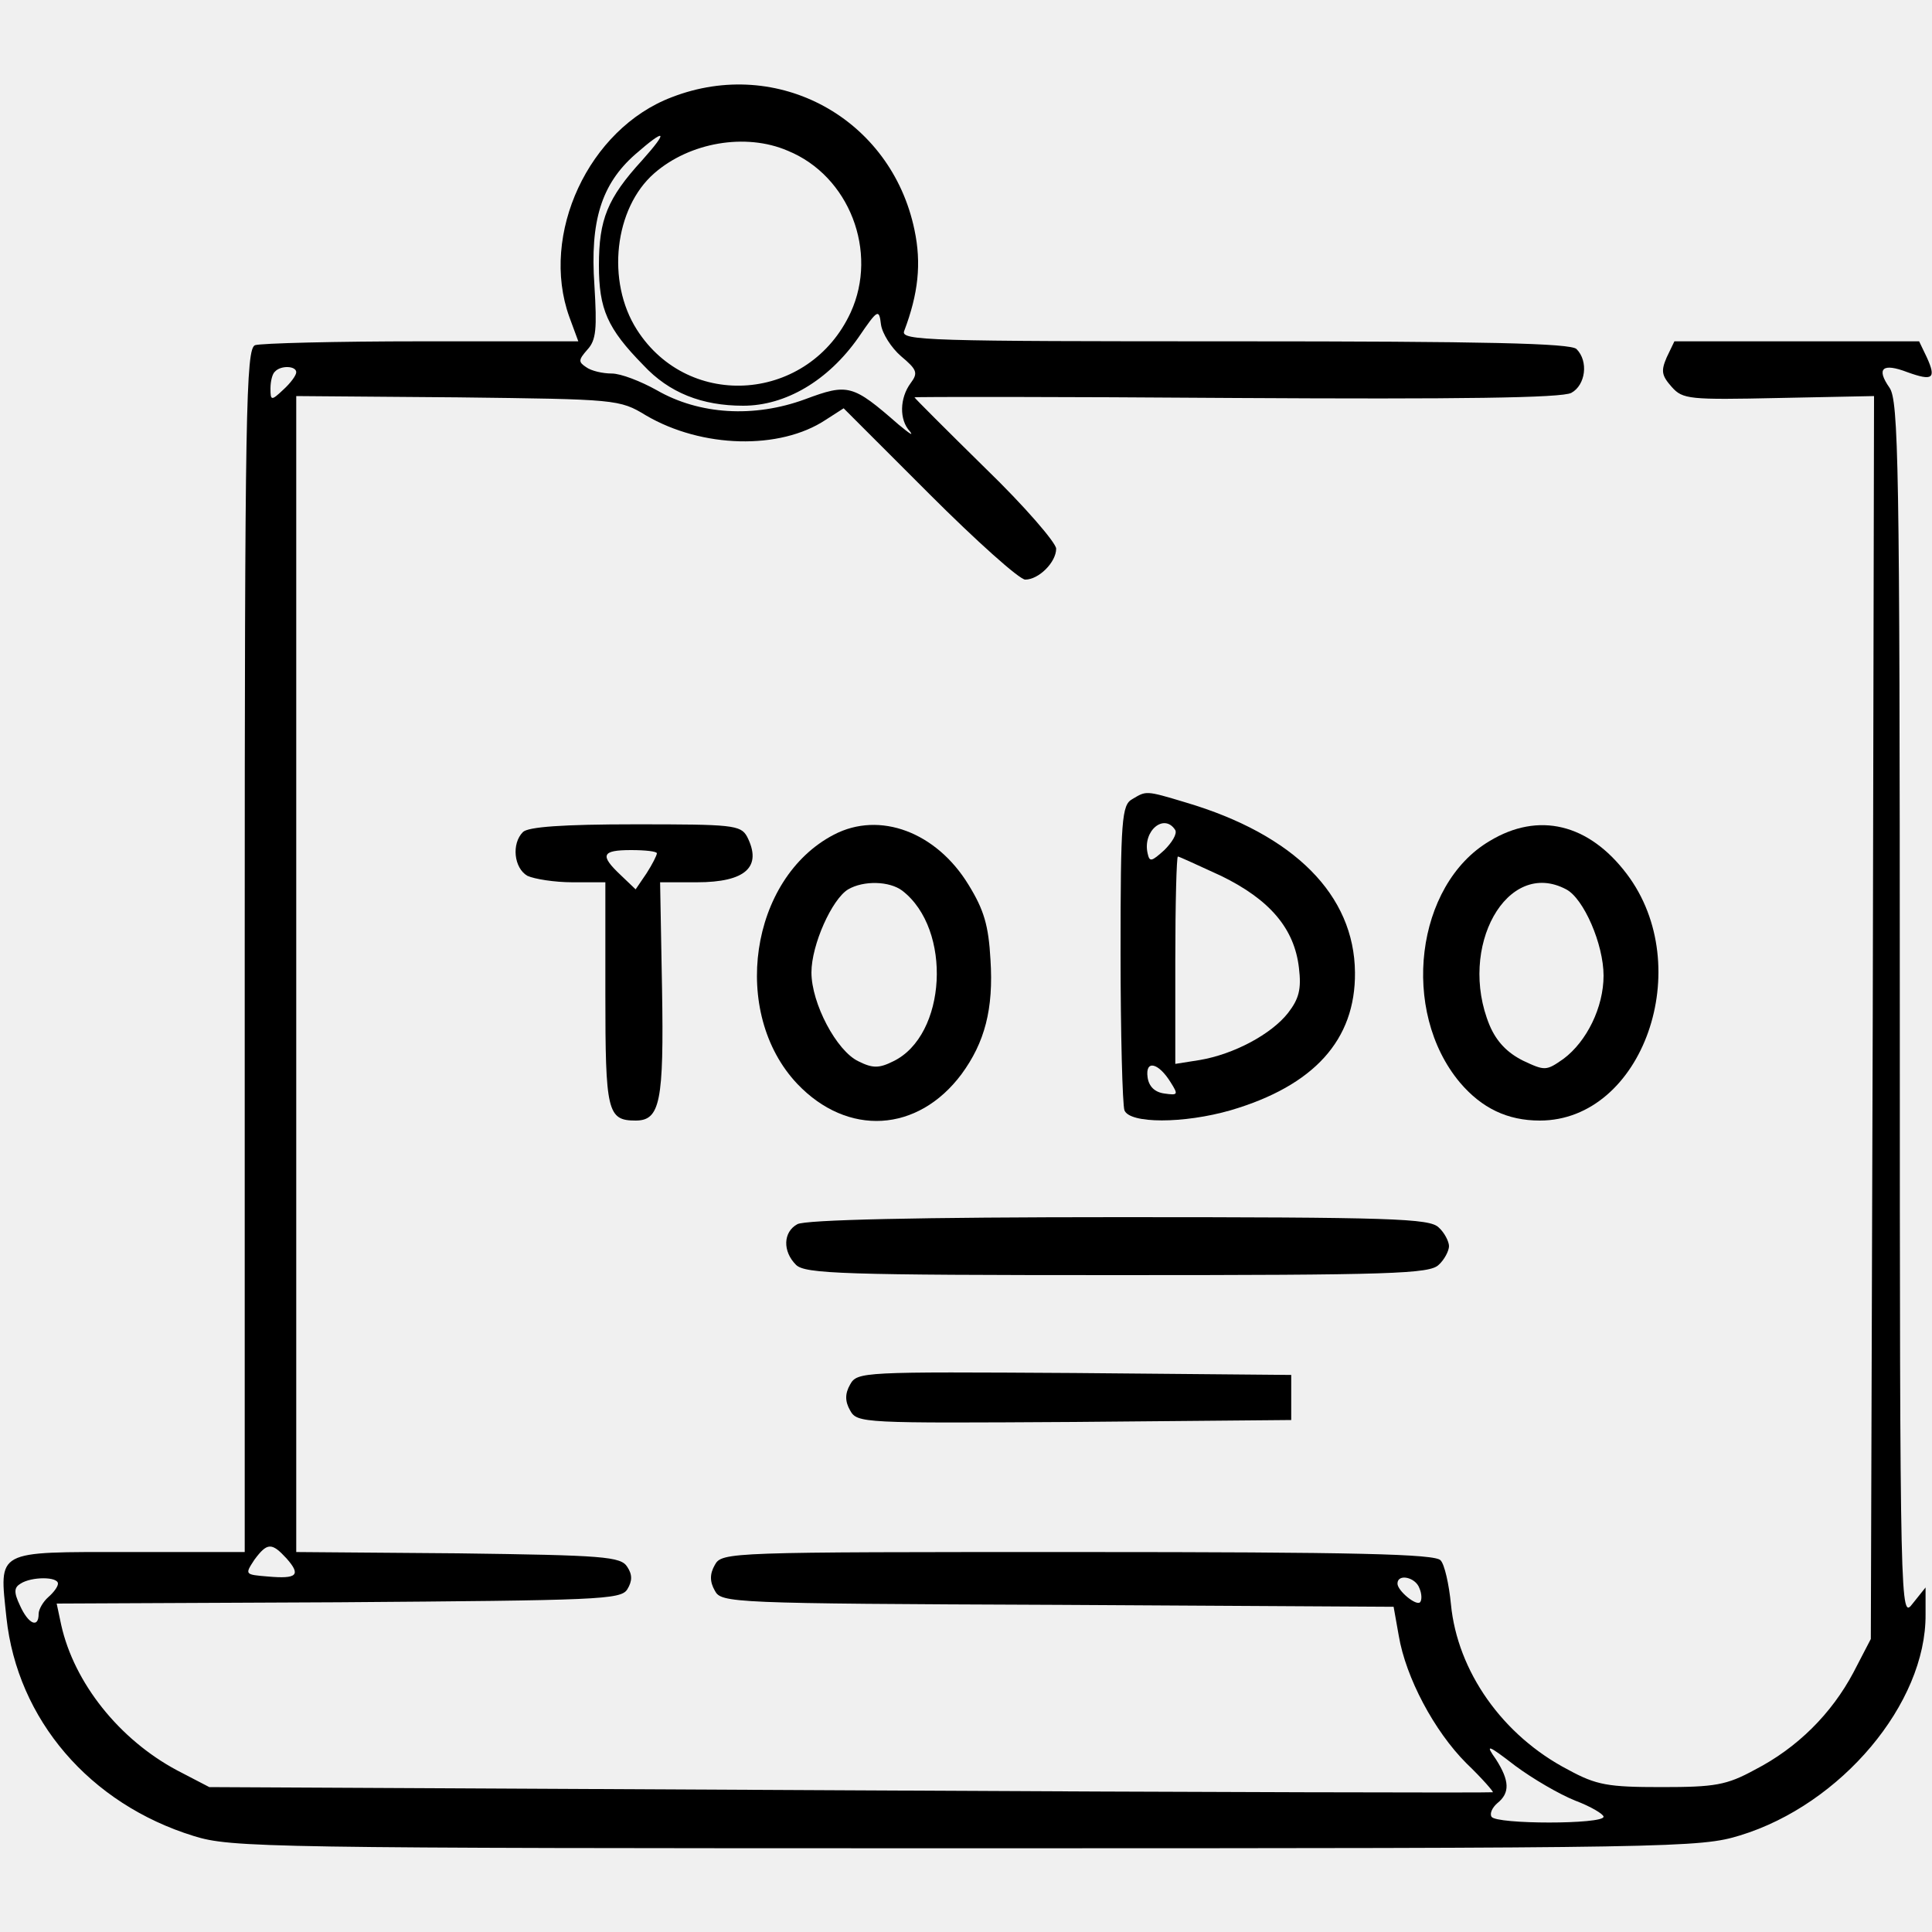
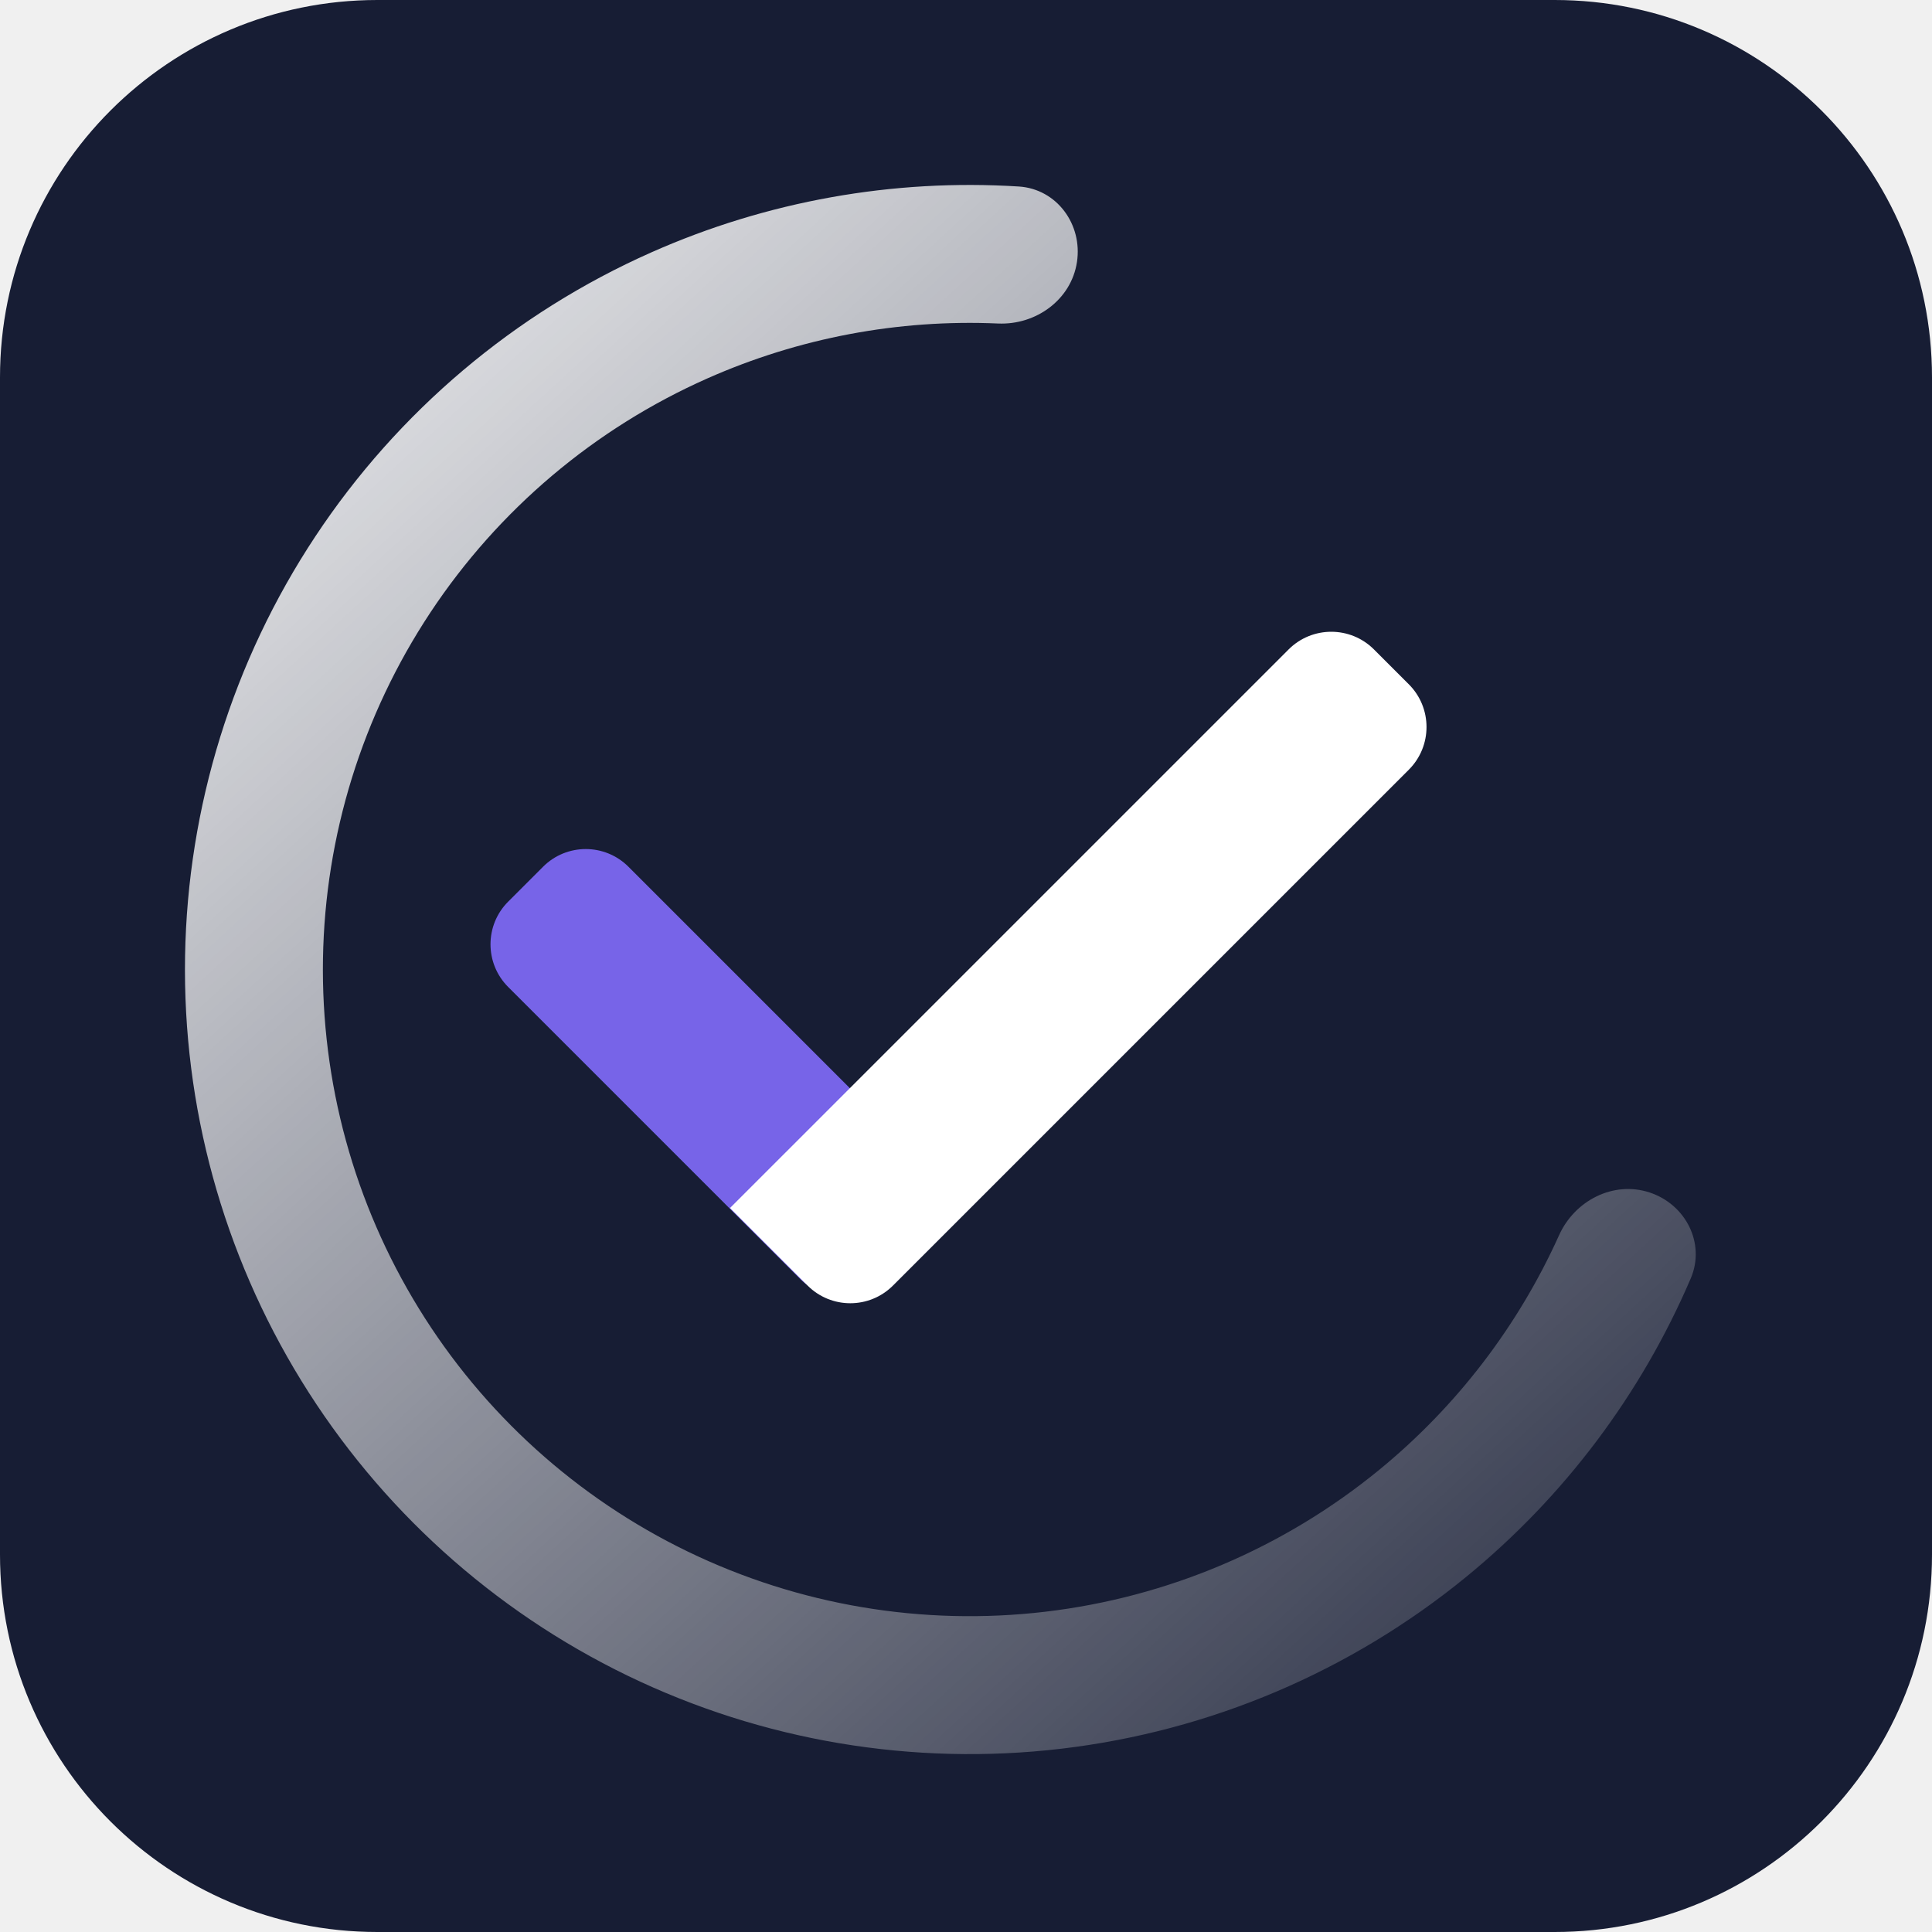
- <svg xmlns="http://www.w3.org/2000/svg" version="1.0" width="300pt" height="300pt" viewBox="0 0 300 300" preserveAspectRatio="xMidYMid meet">
-   <g transform="translate(0,300) scale(0.1,-0.1)" fill="#000000" stroke="none">
-     <path d="M1043 2849 c-129 -49 -205 -213 -159 -341 l14 -38 -243 0 c-134 0 -250 -3 -259 -6 -14 -6 -16 -98 -16 -940 l0 -934 -180 0 c-209 0 -201 4 -190 -102 17 -158 129 -289 291 -339 58 -18 110 -19 1199 -19 1105 0 1140 1 1202 20 157 48 289 205 288 343 l0 42 -20 -25 c-19 -25 -20 -20 -20 920 0 851 -2 948 -16 968 -21 30 -11 39 28 24 39 -14 45 -10 30 23 l-12 25 -190 0 -190 0 -12 -25 c-9 -21 -8 -28 8 -46 17 -19 27 -20 166 -17 l148 3 -2 -965 -3 -965 -27 -52 c-34 -64 -87 -117 -153 -151 -44 -24 -62 -27 -145 -27 -83 0 -101 3 -145 27 -102 53 -172 153 -182 257 -3 31 -10 62 -16 68 -7 10 -132 13 -563 13 -543 0 -553 0 -564 -20 -8 -14 -8 -26 0 -40 10 -19 23 -20 533 -22 l521 -3 8 -45 c11 -65 55 -148 105 -198 25 -24 43 -45 41 -45 -2 -1 -451 0 -998 3 l-995 5 -50 26 c-90 48 -160 136 -180 226 l-7 33 438 2 c403 3 438 4 448 20 8 13 8 23 0 35 -10 16 -36 18 -263 21 l-251 2 0 898 0 897 251 -2 c246 -3 251 -3 292 -28 87 -51 208 -54 279 -7 l28 18 133 -133 c73 -73 140 -133 149 -133 21 0 48 27 48 48 0 9 -49 66 -110 125 -60 59 -110 109 -110 110 0 1 225 1 500 -1 344 -2 506 0 520 8 22 12 27 49 8 68 -9 9 -141 12 -531 12 -476 0 -519 1 -513 16 22 58 27 105 16 157 -36 173 -212 270 -377 206z m-46 -98 c-54 -59 -67 -92 -67 -163 0 -68 13 -98 69 -155 40 -43 91 -63 155 -63 66 0 132 39 179 106 30 44 32 45 35 20 2 -14 16 -36 31 -49 25 -21 27 -26 15 -42 -17 -23 -18 -57 -1 -75 6 -8 -1 -3 -18 11 -71 62 -78 64 -145 39 -79 -29 -164 -24 -230 14 -25 14 -56 26 -70 26 -14 0 -32 4 -40 10 -12 8 -12 11 2 27 14 15 15 33 11 100 -7 100 11 157 63 203 48 42 53 38 11 -9z m226 15 c96 -39 141 -157 98 -251 -64 -139 -251 -154 -332 -27 -48 75 -35 189 27 243 55 48 142 63 207 35z m-763 -344 c0 -5 -9 -17 -20 -27 -19 -18 -20 -17 -20 2 0 11 3 23 7 26 9 10 33 9 33 -1z m-15 -1842 c23 -26 16 -32 -29 -28 -36 3 -36 3 -21 26 20 27 27 27 50 2z m-355 -39 c0 -5 -7 -14 -15 -21 -8 -7 -15 -19 -15 -26 0 -23 -16 -16 -29 13 -10 21 -9 28 1 34 17 11 58 11 58 0z m2114 -7 c4 -9 4 -19 1 -22 -6 -6 -35 18 -35 29 0 16 28 10 34 -7z m242 -330 c24 -9 44 -21 44 -25 0 -12 -167 -12 -174 0 -3 5 1 14 9 21 20 16 19 35 -2 68 -17 24 -14 24 30 -10 27 -20 68 -44 93 -54z" />
-     <path d="M1758 1759 c-16 -9 -18 -31 -18 -239 0 -125 3 -235 6 -244 8 -21 92 -21 165 0 129 38 194 109 193 214 -1 120 -94 214 -263 264 -63 19 -61 18 -83 5z m67 -48 c3 -6 -5 -19 -17 -31 -20 -18 -23 -19 -26 -5 -8 35 26 63 43 36z m71 -71 c76 -37 114 -82 121 -143 4 -33 0 -48 -17 -70 -26 -33 -84 -64 -137 -73 l-38 -6 0 161 c0 89 2 161 4 161 2 0 32 -14 67 -30z m-78 -321 c12 -19 11 -20 -10 -17 -15 2 -24 11 -26 25 -4 28 17 23 36 -8z" />
-     <path d="M812 1708 c-18 -18 -14 -56 7 -68 11 -5 42 -10 70 -10 l51 0 0 -173 c0 -183 3 -197 47 -197 38 0 44 29 41 205 l-3 165 57 0 c76 0 102 24 78 71 -10 18 -23 19 -173 19 -114 0 -167 -4 -175 -12z m208 -33 c0 -3 -7 -17 -16 -31 l-17 -25 -23 22 c-33 31 -30 39 16 39 22 0 40 -2 40 -5z" />
-     <path d="M1295 1704 c-131 -68 -161 -277 -57 -387 78 -82 187 -76 255 15 36 49 50 101 45 178 -3 53 -10 77 -34 116 -50 82 -138 115 -209 78z m106 -87 c78 -60 69 -225 -14 -265 -22 -11 -32 -11 -54 0 -34 16 -73 90 -73 138 0 43 32 114 57 129 24 14 64 13 84 -2z" />
-     <path d="M2313 1694 c-115 -68 -139 -264 -46 -375 34 -40 74 -59 124 -59 160 0 244 239 135 383 -59 78 -137 97 -213 51z m119 -75 c27 -14 58 -85 58 -134 0 -49 -26 -102 -62 -129 -27 -19 -29 -19 -63 -3 -24 12 -41 29 -52 55 -50 121 27 260 119 211z" />
-     <path d="M1238 1099 c-22 -12 -23 -42 -2 -63 14 -14 73 -16 499 -16 426 0 485 2 499 16 9 8 16 22 16 29 0 7 -7 21 -16 29 -14 14 -72 16 -497 16 -309 0 -488 -4 -499 -11z" />
-     <path d="M1320 850 c-8 -14 -8 -26 0 -40 11 -20 19 -20 348 -18 l337 3 0 35 0 35 -337 3 c-329 2 -337 2 -348 -18z" />
-   </g>
+ <svg xmlns="http://www.w3.org/2000/svg" width="256" height="256" viewBox="0 0 256 256" fill="none">
+   <rect width="256" height="256" rx="50" fill="#171D34" />
+   <mask id="path-2-inside-1_565_73" fill="white">
+     <path d="M142.703 34.721C143.461 29.731 140.029 25.03 134.992 24.713C118.342 23.666 101.637 26.64 86.306 33.441C68.183 41.482 52.737 54.538 41.791 71.068C30.844 87.599 24.852 106.915 24.522 126.739C24.192 146.563 29.538 166.068 39.929 182.953C50.321 199.839 65.324 213.401 83.169 222.04C101.015 230.679 120.958 234.035 140.648 231.712C160.338 229.389 178.954 221.484 194.299 208.929C207.279 198.308 217.462 184.735 224.031 169.4C226.018 164.761 223.367 159.578 218.571 158.006V158.006C213.776 156.434 208.658 159.074 206.584 163.675C201.16 175.711 193.008 186.372 182.726 194.784C170.078 205.132 154.736 211.647 138.507 213.562C122.278 215.476 105.841 212.71 91.133 205.59C76.424 198.47 64.059 187.292 55.495 173.375C46.93 159.458 42.524 143.382 42.796 127.043C43.068 110.704 48.006 94.784 57.028 81.159C66.051 67.535 78.781 56.774 93.718 50.147C105.861 44.759 119.051 42.286 132.241 42.867C137.283 43.09 141.946 39.711 142.703 34.721V34.721Z" />
+   </mask>
+   <path d="M142.703 34.721C143.461 29.731 140.029 25.03 134.992 24.713C118.342 23.666 101.637 26.64 86.306 33.441C68.183 41.482 52.737 54.538 41.791 71.068C30.844 87.599 24.852 106.915 24.522 126.739C24.192 146.563 29.538 166.068 39.929 182.953C50.321 199.839 65.324 213.401 83.169 222.04C101.015 230.679 120.958 234.035 140.648 231.712C160.338 229.389 178.954 221.484 194.299 208.929C207.279 198.308 217.462 184.735 224.031 169.4C226.018 164.761 223.367 159.578 218.571 158.006V158.006C213.776 156.434 208.658 159.074 206.584 163.675C201.16 175.711 193.008 186.372 182.726 194.784C170.078 205.132 154.736 211.647 138.507 213.562C122.278 215.476 105.841 212.71 91.133 205.59C76.424 198.47 64.059 187.292 55.495 173.375C46.93 159.458 42.524 143.382 42.796 127.043C43.068 110.704 48.006 94.784 57.028 81.159C66.051 67.535 78.781 56.774 93.718 50.147C105.861 44.759 119.051 42.286 132.241 42.867C137.283 43.09 141.946 39.711 142.703 34.721V34.721Z" stroke="url(#paint0_linear_565_73)" stroke-width="90" mask="url(#path-2-inside-1_565_73)" />
+   <rect x="61.681" y="125.125" width="22.534" height="70.734" rx="8" transform="rotate(-45 61.6812 125.125)" fill="#7764E8" />
+   <path d="M170.745 86.055C173.869 82.931 178.934 82.931 182.058 86.055L186.678 90.675C189.802 93.799 189.802 98.865 186.678 101.989L118.324 170.343C115.2 173.467 110.134 173.467 107.01 170.343L96.733 160.066L170.745 86.055Z" fill="white" />
+   <defs>
+     <linearGradient id="paint0_linear_565_73" x1="20.201" y1="10.079" x2="237.545" y2="247.073" gradientUnits="userSpaceOnUse">
+       <stop stop-color="white" />
+       <stop offset="1" stop-color="white" stop-opacity="0" />
+     </linearGradient>
+   </defs>
</svg>
